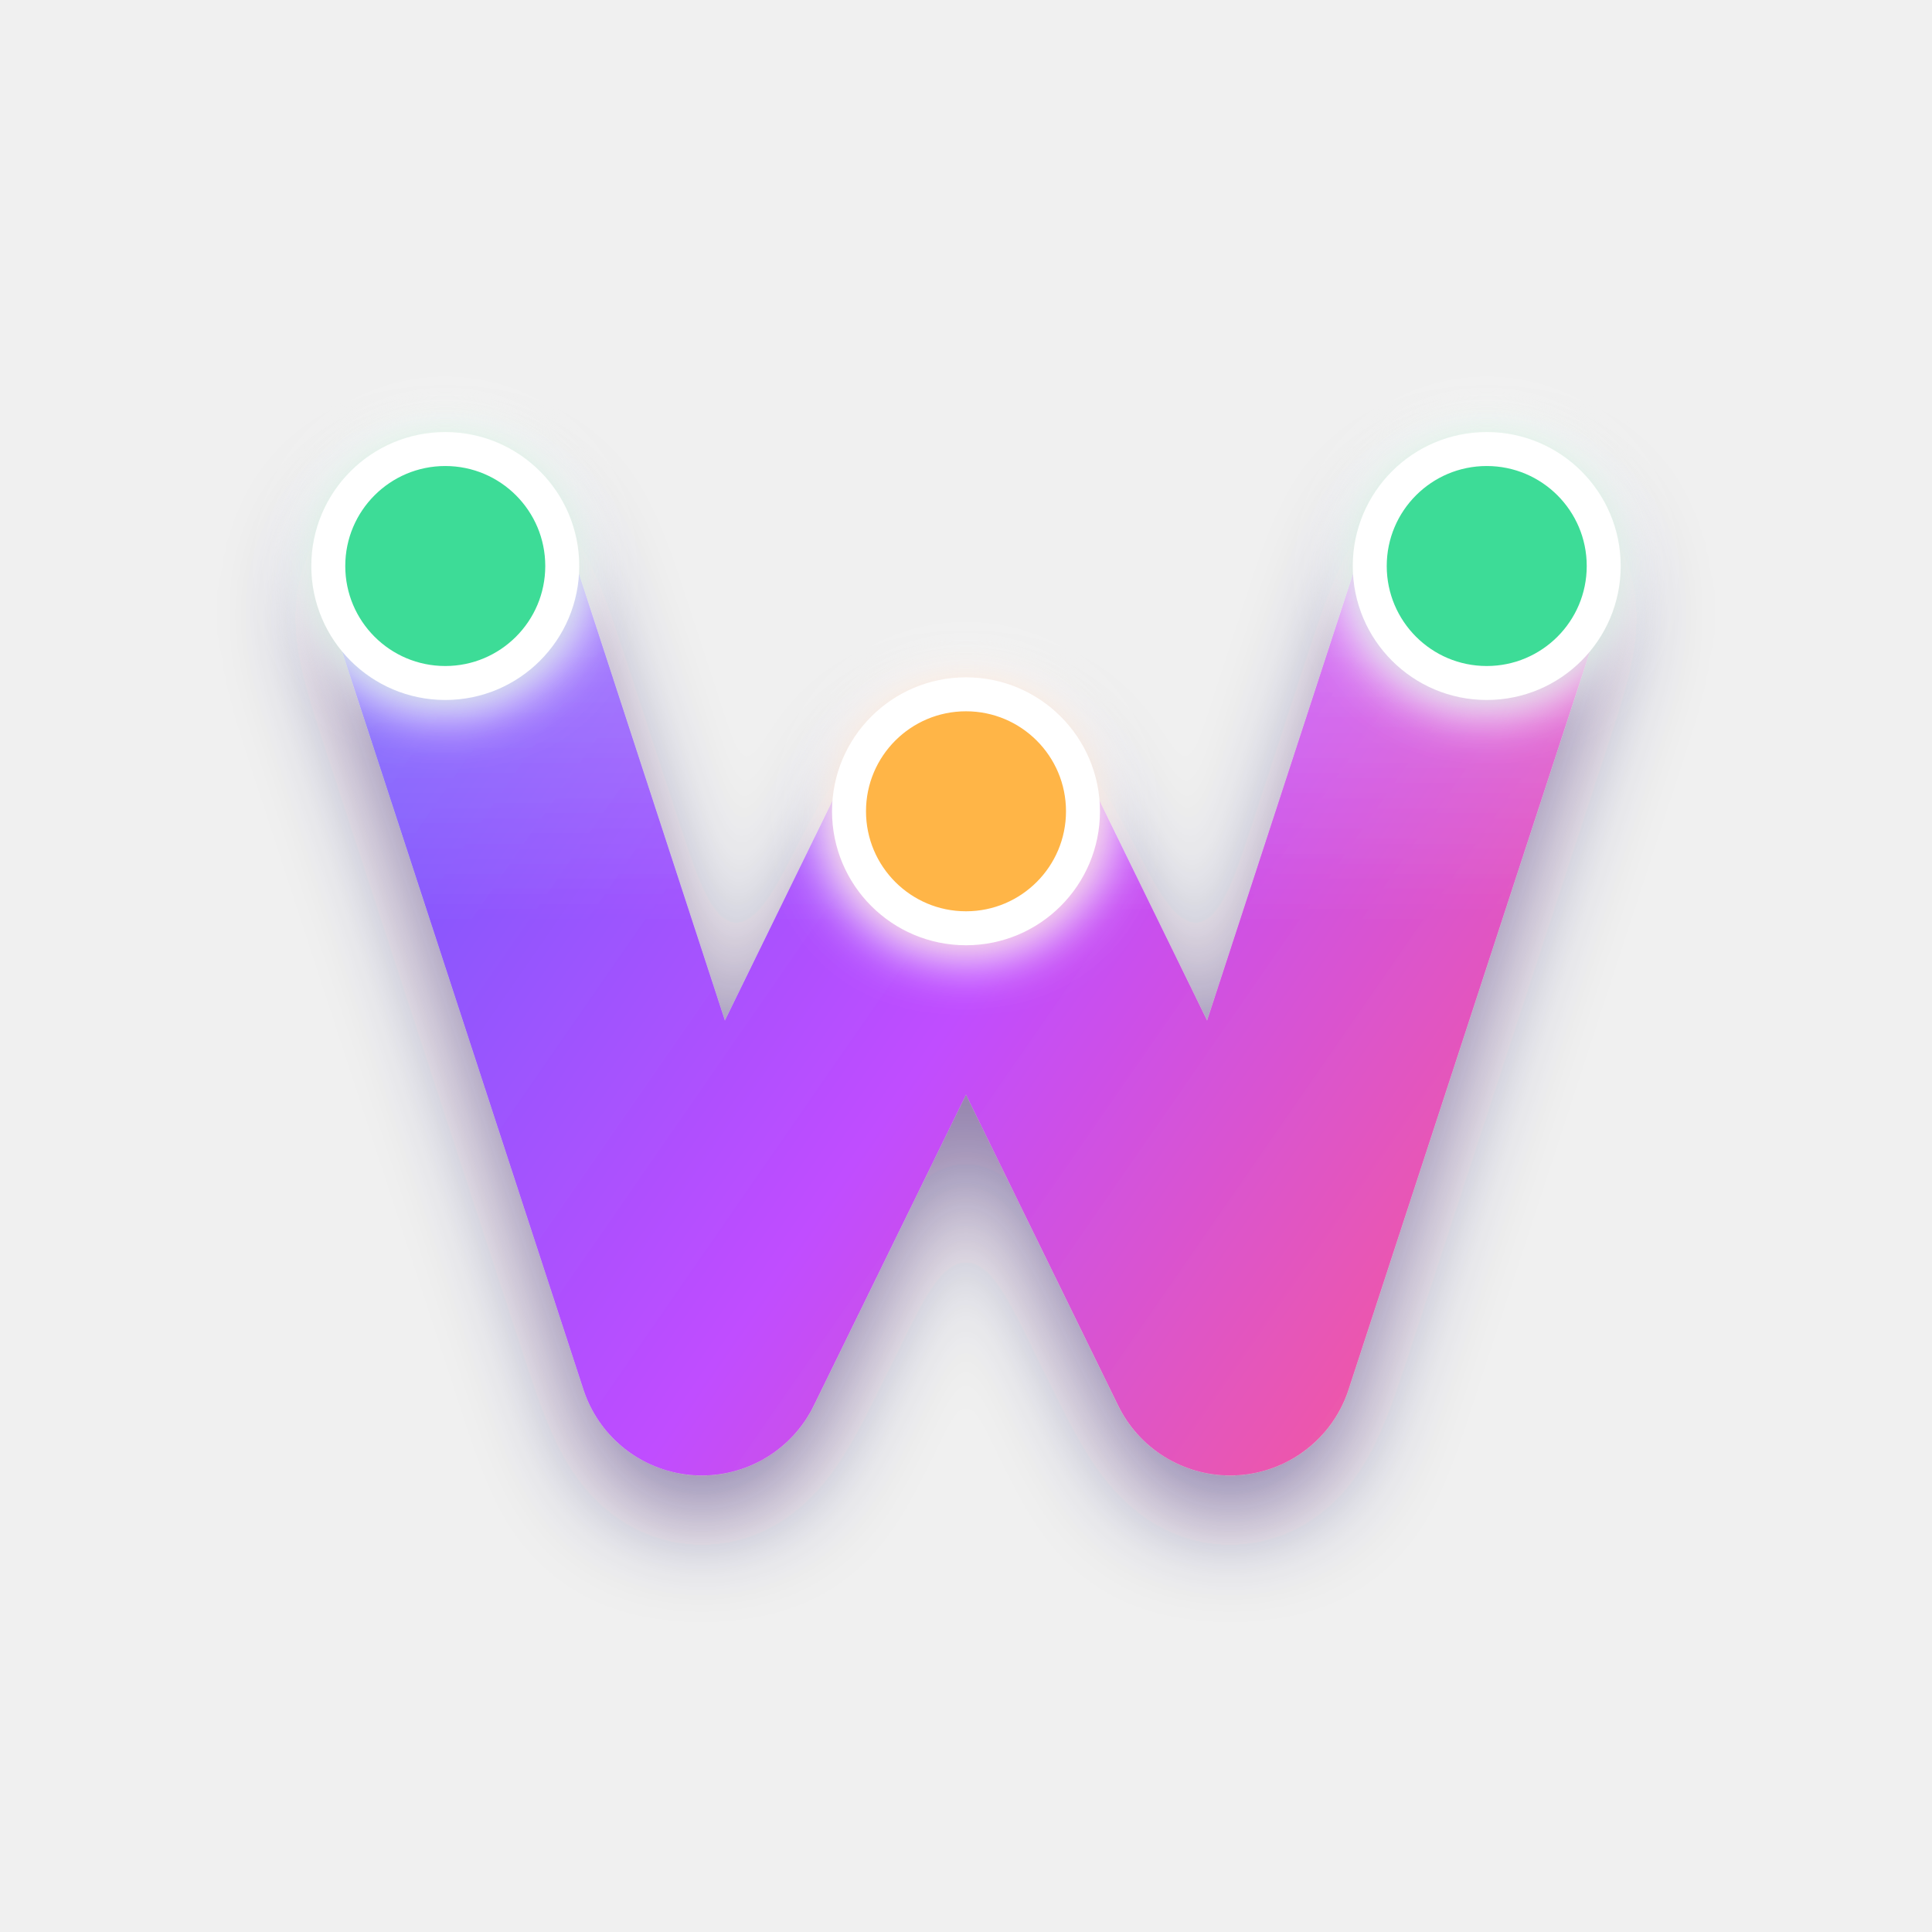
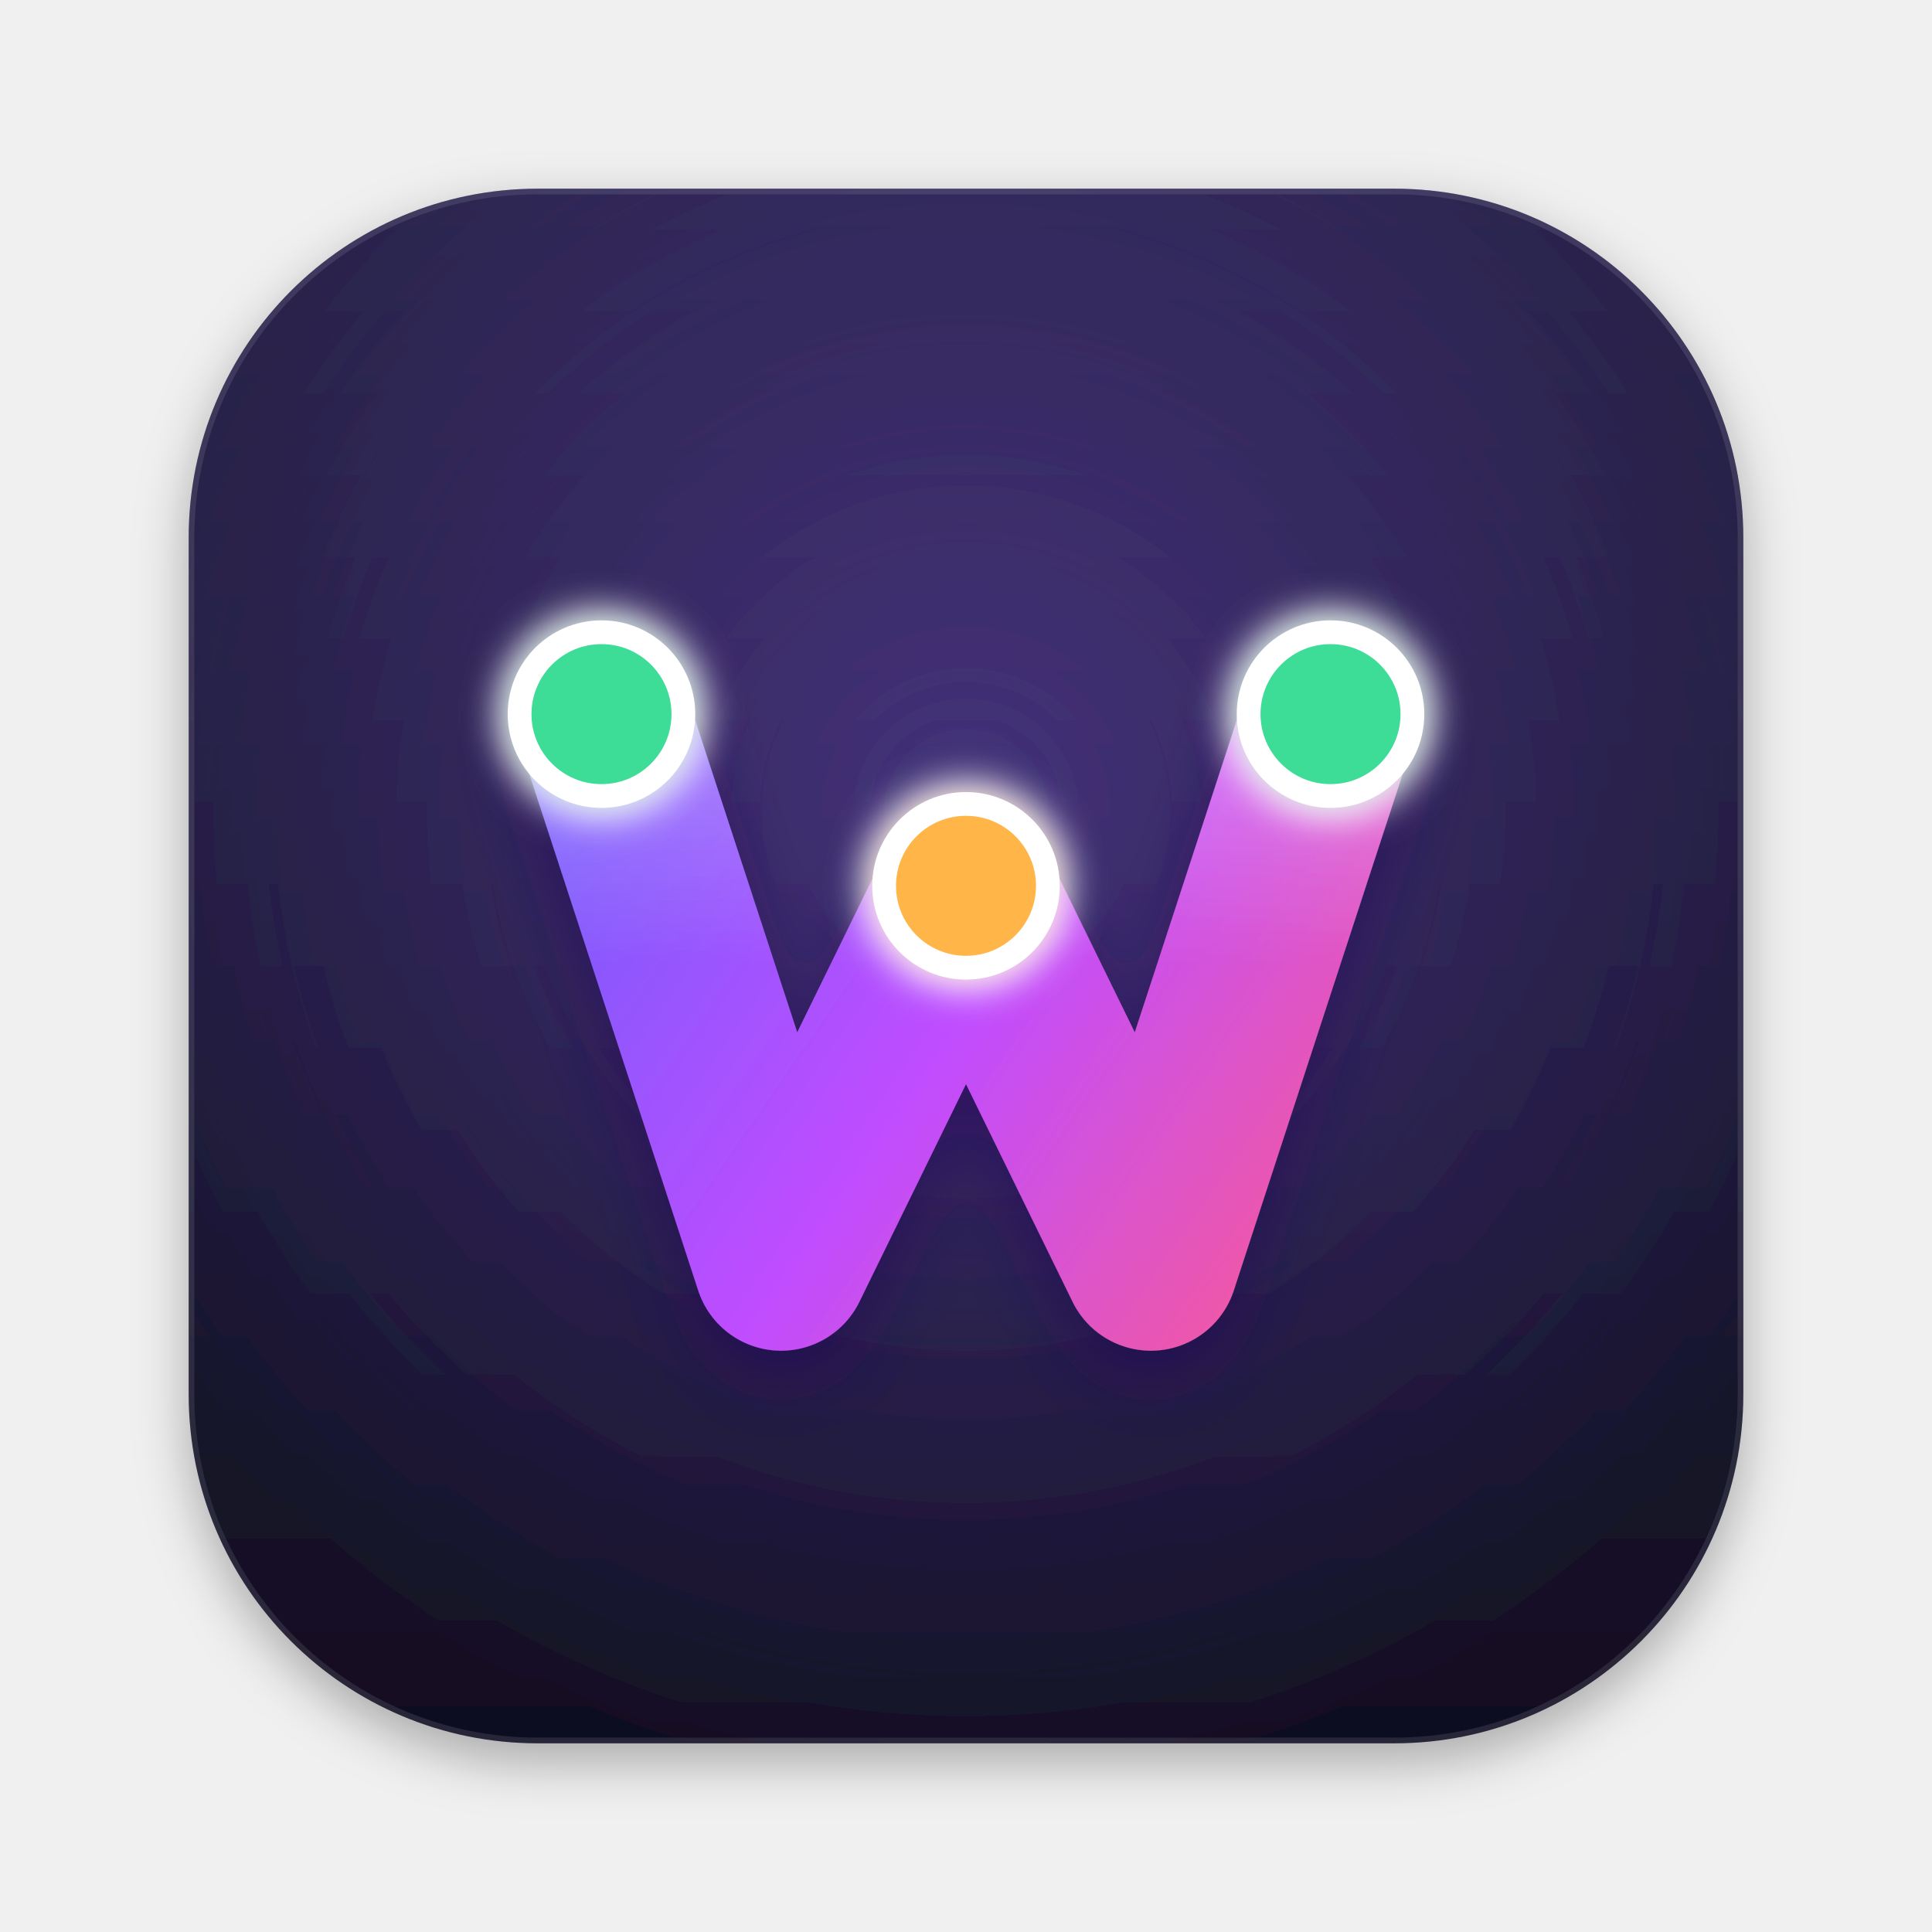
<svg xmlns="http://www.w3.org/2000/svg" width="1024" height="1024" viewBox="0 0 1024 1024">
  <defs>
    <linearGradient id="stroke" x1="180" y1="300" x2="844" y2="760" gradientUnits="userSpaceOnUse">
      <stop offset="0" stop-color="#6d5dfc" />
      <stop offset="0.5" stop-color="#c04dff" />
      <stop offset="1" stop-color="#ff5c8a" />
    </linearGradient>
    <linearGradient id="sheen" x1="0" y1="250" x2="0" y2="780" gradientUnits="userSpaceOnUse">
      <stop offset="0" stop-color="#fff" stop-opacity="0.35" />
      <stop offset="0.45" stop-color="#fff" stop-opacity="0" />
    </linearGradient>
    <filter id="shadow" x="-50%" y="-50%" width="200%" height="200%">
      <feDropShadow dx="0" dy="24" stdDeviation="26" flood-color="#2a1060" flood-opacity="0.45" />
    </filter>
    <filter id="glow" x="-100%" y="-100%" width="300%" height="300%">
      <feGaussianBlur stdDeviation="16" result="b" />
      <feMerge>
        <feMergeNode in="b" />
        <feMergeNode in="b" />
        <feMergeNode in="SourceGraphic" />
      </feMerge>
    </filter>
+     <linearGradient id="tile" x1="0" y1="100" x2="0" y2="924" gradientUnits="userSpaceOnUse">
+       <stop offset="0" stop-color="#262245" />
+       <stop offset="1" stop-color="#110f22" />
+     </linearGradient>
+     <radialGradient id="tileGlow" cx="512" cy="430" r="520" gradientUnits="userSpaceOnUse">
+       <stop offset="0" stop-color="#8b5cf6" stop-opacity="0.35" />
+       <stop offset="1" stop-color="#8b5cf6" stop-opacity="0" />
+     </radialGradient>
+     <filter id="tileShadow" x="-10%" y="-10%" width="120%" height="125%">
+       <feDropShadow dx="0" dy="10" stdDeviation="14" flood-color="#000" flood-opacity="0.3" />
+     </filter>
  </defs>
-   <g filter="url(#shadow)" fill="none" stroke-linecap="round" stroke-linejoin="round">
-     <path d="M236 300 L372 716 L512 430 L652 716 L788 300" stroke="url(#stroke)" stroke-width="132" />
-     <path d="M236 300 L372 716 L512 430 L652 716 L788 300" stroke="url(#sheen)" stroke-width="132" />
+   <g filter="url(#tileShadow)">
+     <rect x="100" y="100" width="824" height="824" rx="185" fill="url(#tile)" />
+     <rect x="100" y="100" width="824" height="824" rx="185" fill="url(#tileGlow)" />
+     <rect x="101.5" y="101.5" width="821" height="821" rx="183.5" fill="none" stroke="#fff" stroke-opacity="0.1" stroke-width="3" />
  </g>
-   <g stroke="#fff" stroke-width="18" filter="url(#glow)">
-     <circle cx="236" cy="300" r="62" fill="#3ddc97" />
-     <circle cx="512" cy="430" r="62" fill="#ffb547" />
-     <circle cx="788" cy="300" r="62" fill="#3ddc97" />
+   <g transform="translate(512 522) scale(0.7) translate(-512 -505)">
+     <g filter="url(#shadow)" fill="none" stroke-linecap="round" stroke-linejoin="round">
+       <path d="M236 300 L372 716 L512 430 L652 716 L788 300" stroke="url(#stroke)" stroke-width="132" />
+       <path d="M236 300 L372 716 L512 430 L652 716 L788 300" stroke="url(#sheen)" stroke-width="132" />
+     </g>
+     <g stroke="#fff" stroke-width="18" filter="url(#glow)">
+       <circle cx="236" cy="300" r="62" fill="#3ddc97" />
+       <circle cx="512" cy="430" r="62" fill="#ffb547" />
+       <circle cx="788" cy="300" r="62" fill="#3ddc97" />
+     </g>
  </g>
</svg>
